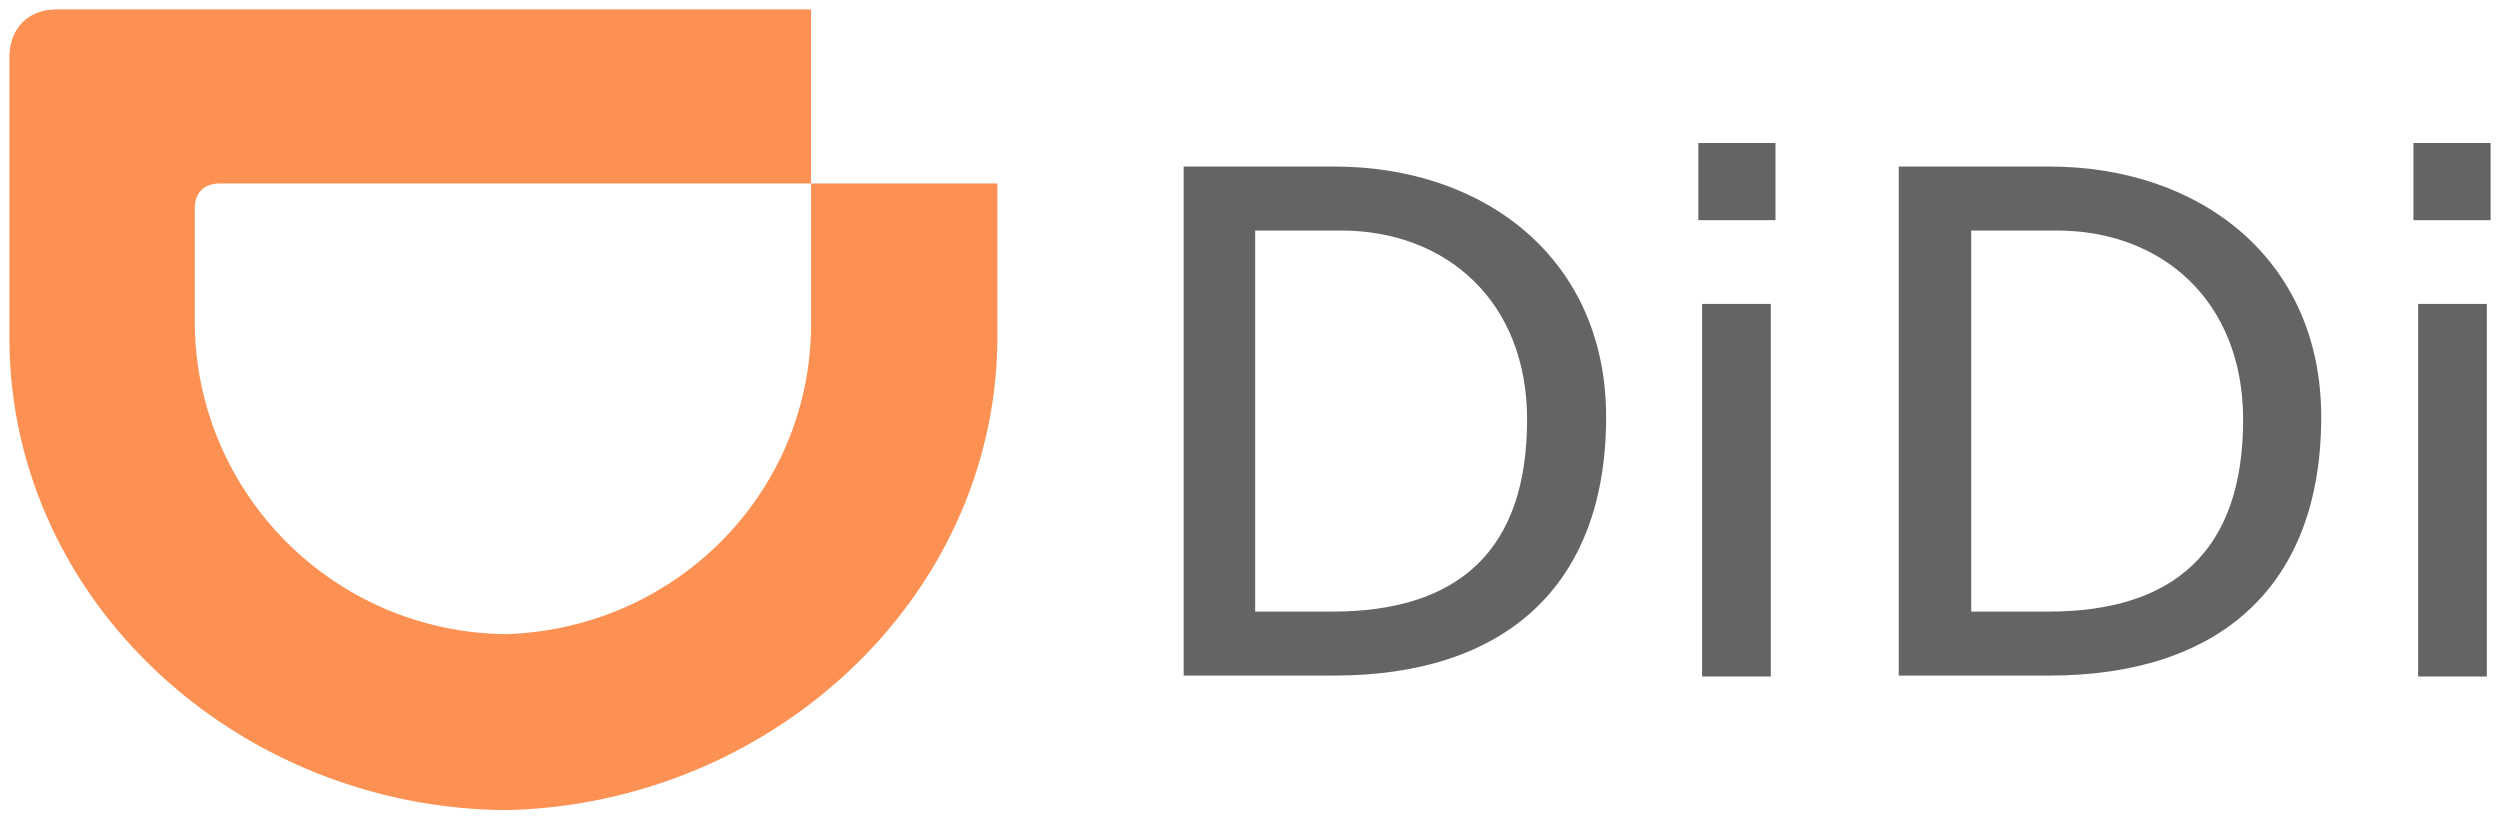
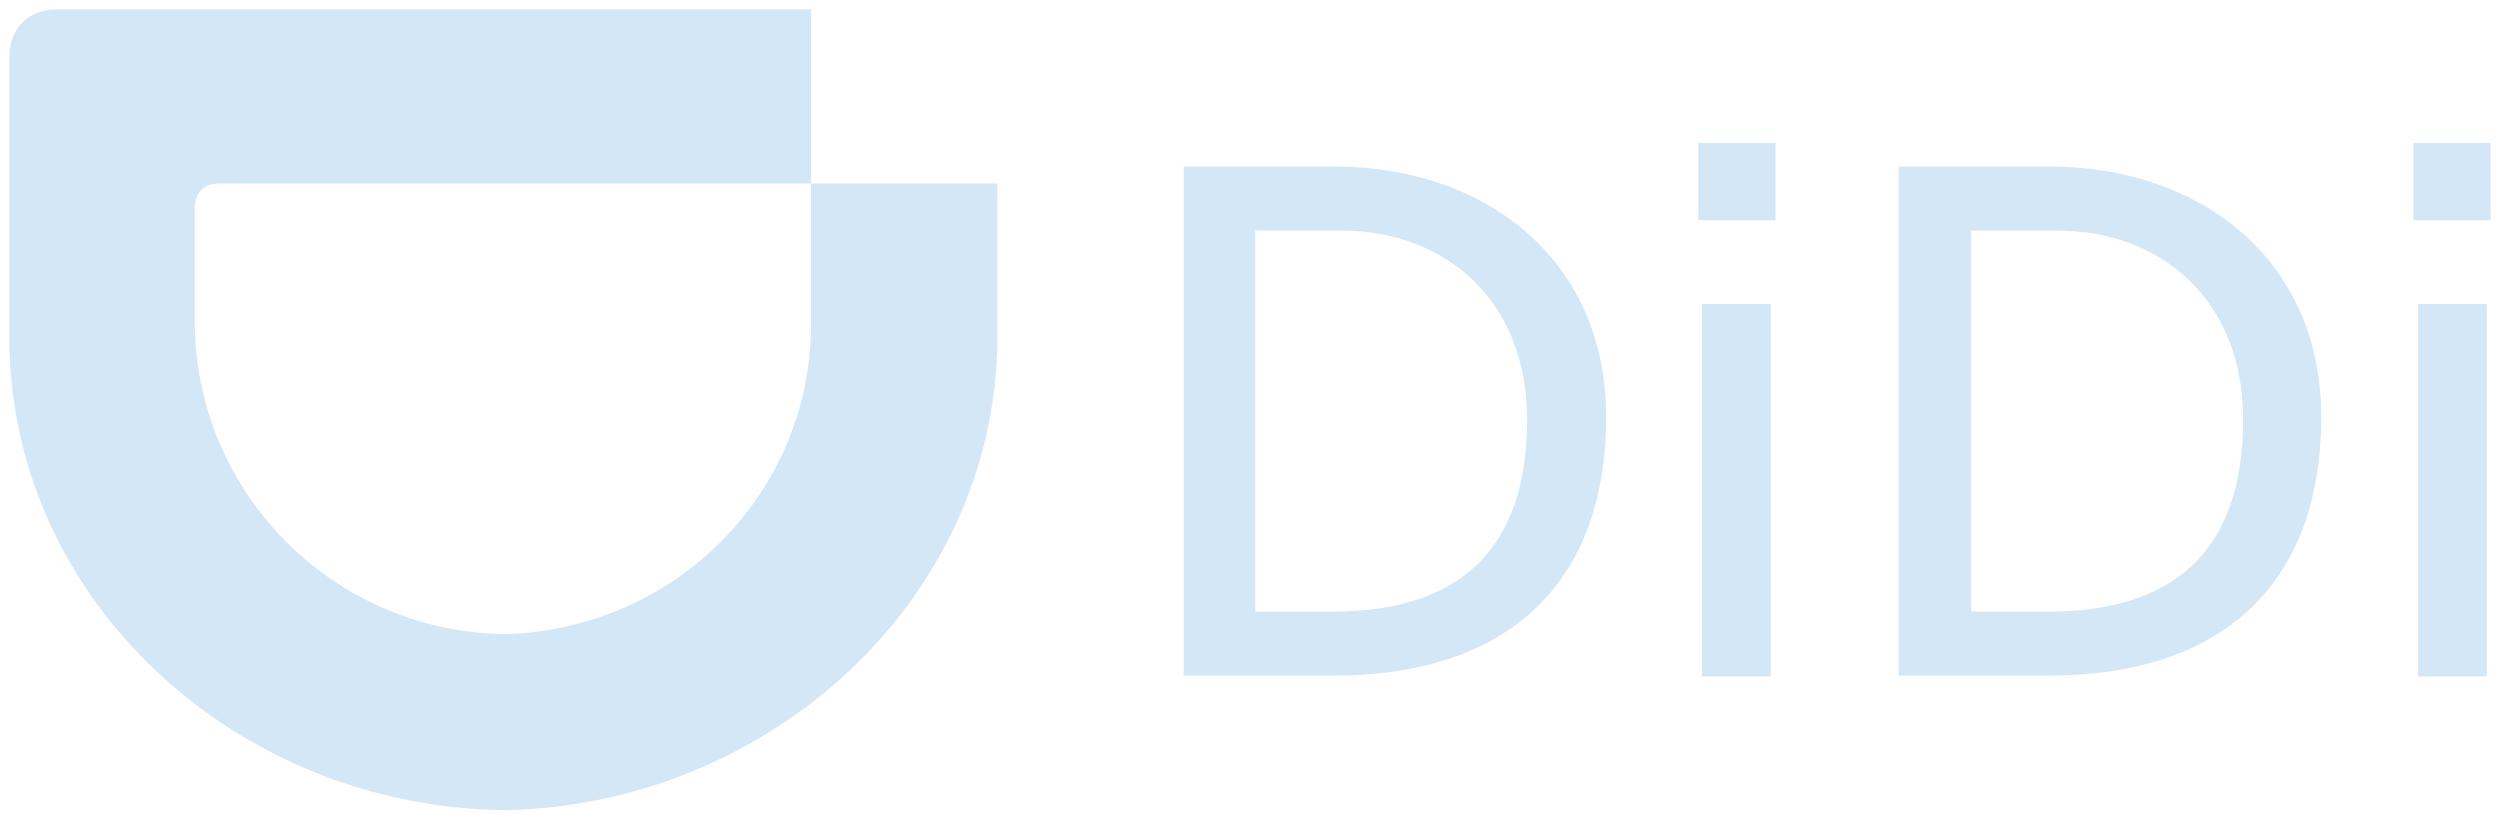
<svg xmlns="http://www.w3.org/2000/svg" width="265.7" height="87.1" viewBox="0 0 70.3 23.045" version="1.1" id="svg811">
  <defs id="defs805" />
  <g id="layer1" transform="translate(-52.80516,-195.2545)">
    <g id="g387" transform="matrix(0.2645833,0,0,0.2645833,2.878288,137.7605)">
      <g id="g383">
-         <path id="path375" d="m 314.5,235 h 16 c 16.1,0 28.9,9.9 28.9,26.6 0,18.2 -11,27.5 -28.9,27.5 h -16 z m 7.7,47.3 h 8.1 c 13.3,0 20.7,-6.4 20.7,-20.4 0,-12.6 -8.6,-20.1 -19.8,-20.1 h -9.1 v 40.5 z" class="st1" style="fill:#646464" />
-         <path id="path377" d="m 377.4,240.7 h -8.2 v -8.2 h 8.2 z m -7.8,8.9 h 7.3 v 39.6 h -7.3 z" class="st1" style="fill:#646464" />
-         <path id="path379" d="m 390.5,235 h 16 c 16.1,0 28.9,9.9 28.9,26.6 0,18.2 -11,27.5 -28.9,27.5 h -16 z m 7.8,47.3 h 8.1 c 13.3,0 20.7,-6.4 20.7,-20.4 0,-12.6 -8.6,-20.1 -19.8,-20.1 h -9.1 v 40.5 z" class="st1" style="fill:#646464" />
-         <path id="path381" d="m 453.4,240.7 h -8.2 v -8.2 h 8.2 z m -7.7,8.9 h 7.3 v 39.6 h -7.3 z" class="st1" style="fill:#646464" />
+         <path id="path375" d="m 314.5,235 h 16 c 16.1,0 28.9,9.9 28.9,26.6 0,18.2 -11,27.5 -28.9,27.5 h -16 z m 7.7,47.3 h 8.1 c 13.3,0 20.7,-6.4 20.7,-20.4 0,-12.6 -8.6,-20.1 -19.8,-20.1 h -9.1 v 40.5 z" class="st1" style="fill:#D3E7F7" />
+         <path id="path377" d="m 377.4,240.7 h -8.2 v -8.2 h 8.2 z m -7.8,8.9 h 7.3 v 39.6 h -7.3 z" class="st1" style="fill:#D3E7F7" />
+         <path id="path379" d="m 390.5,235 h 16 c 16.1,0 28.9,9.9 28.9,26.6 0,18.2 -11,27.5 -28.9,27.5 h -16 z m 7.8,47.3 h 8.1 c 13.3,0 20.7,-6.4 20.7,-20.4 0,-12.6 -8.6,-20.1 -19.8,-20.1 h -9.1 v 40.5 z" class="st1" style="fill:#D3E7F7" />
+         <path id="path381" d="m 453.4,240.7 h -8.2 v -8.2 h 8.2 z m -7.7,8.9 h 7.3 v 39.6 h -7.3 z" class="st1" style="fill:#D3E7F7" />
      </g>
-       <path id="path385" d="m 242.5,284.7 c 18,-0.6 32.2,-14.9 32.4,-32.6 v -15.3 h 19.8 v 16.9 c -0.4,27.5 -24.3,49.1 -52.2,49.7 v 0 c -28.4,-0.2 -52.5,-22 -52.8,-49.7 v -30.3 c 0,-3.1 2,-5.1 5,-5.1 h 80.2 v 18.5 H 212 c -1.6,0 -2.6,1 -2.6,2.6 v 12.4 c 0.2,17.9 14.7,32.7 33.1,32.9 z" class="st11" style="clip-rule:evenodd;fill:#fc9153;fill-rule:evenodd" />
+       <path id="path385" d="m 242.5,284.7 c 18,-0.6 32.2,-14.9 32.4,-32.6 v -15.3 h 19.8 v 16.9 c -0.4,27.5 -24.3,49.1 -52.2,49.7 v 0 c -28.4,-0.2 -52.5,-22 -52.8,-49.7 v -30.3 c 0,-3.1 2,-5.1 5,-5.1 h 80.2 v 18.5 H 212 c -1.6,0 -2.6,1 -2.6,2.6 v 12.4 c 0.2,17.9 14.7,32.7 33.1,32.9 z" class="st11" style="clip-rule:evenodd;fill:#D3E7F7;fill-rule:evenodd" />
    </g>
  </g>
</svg>
